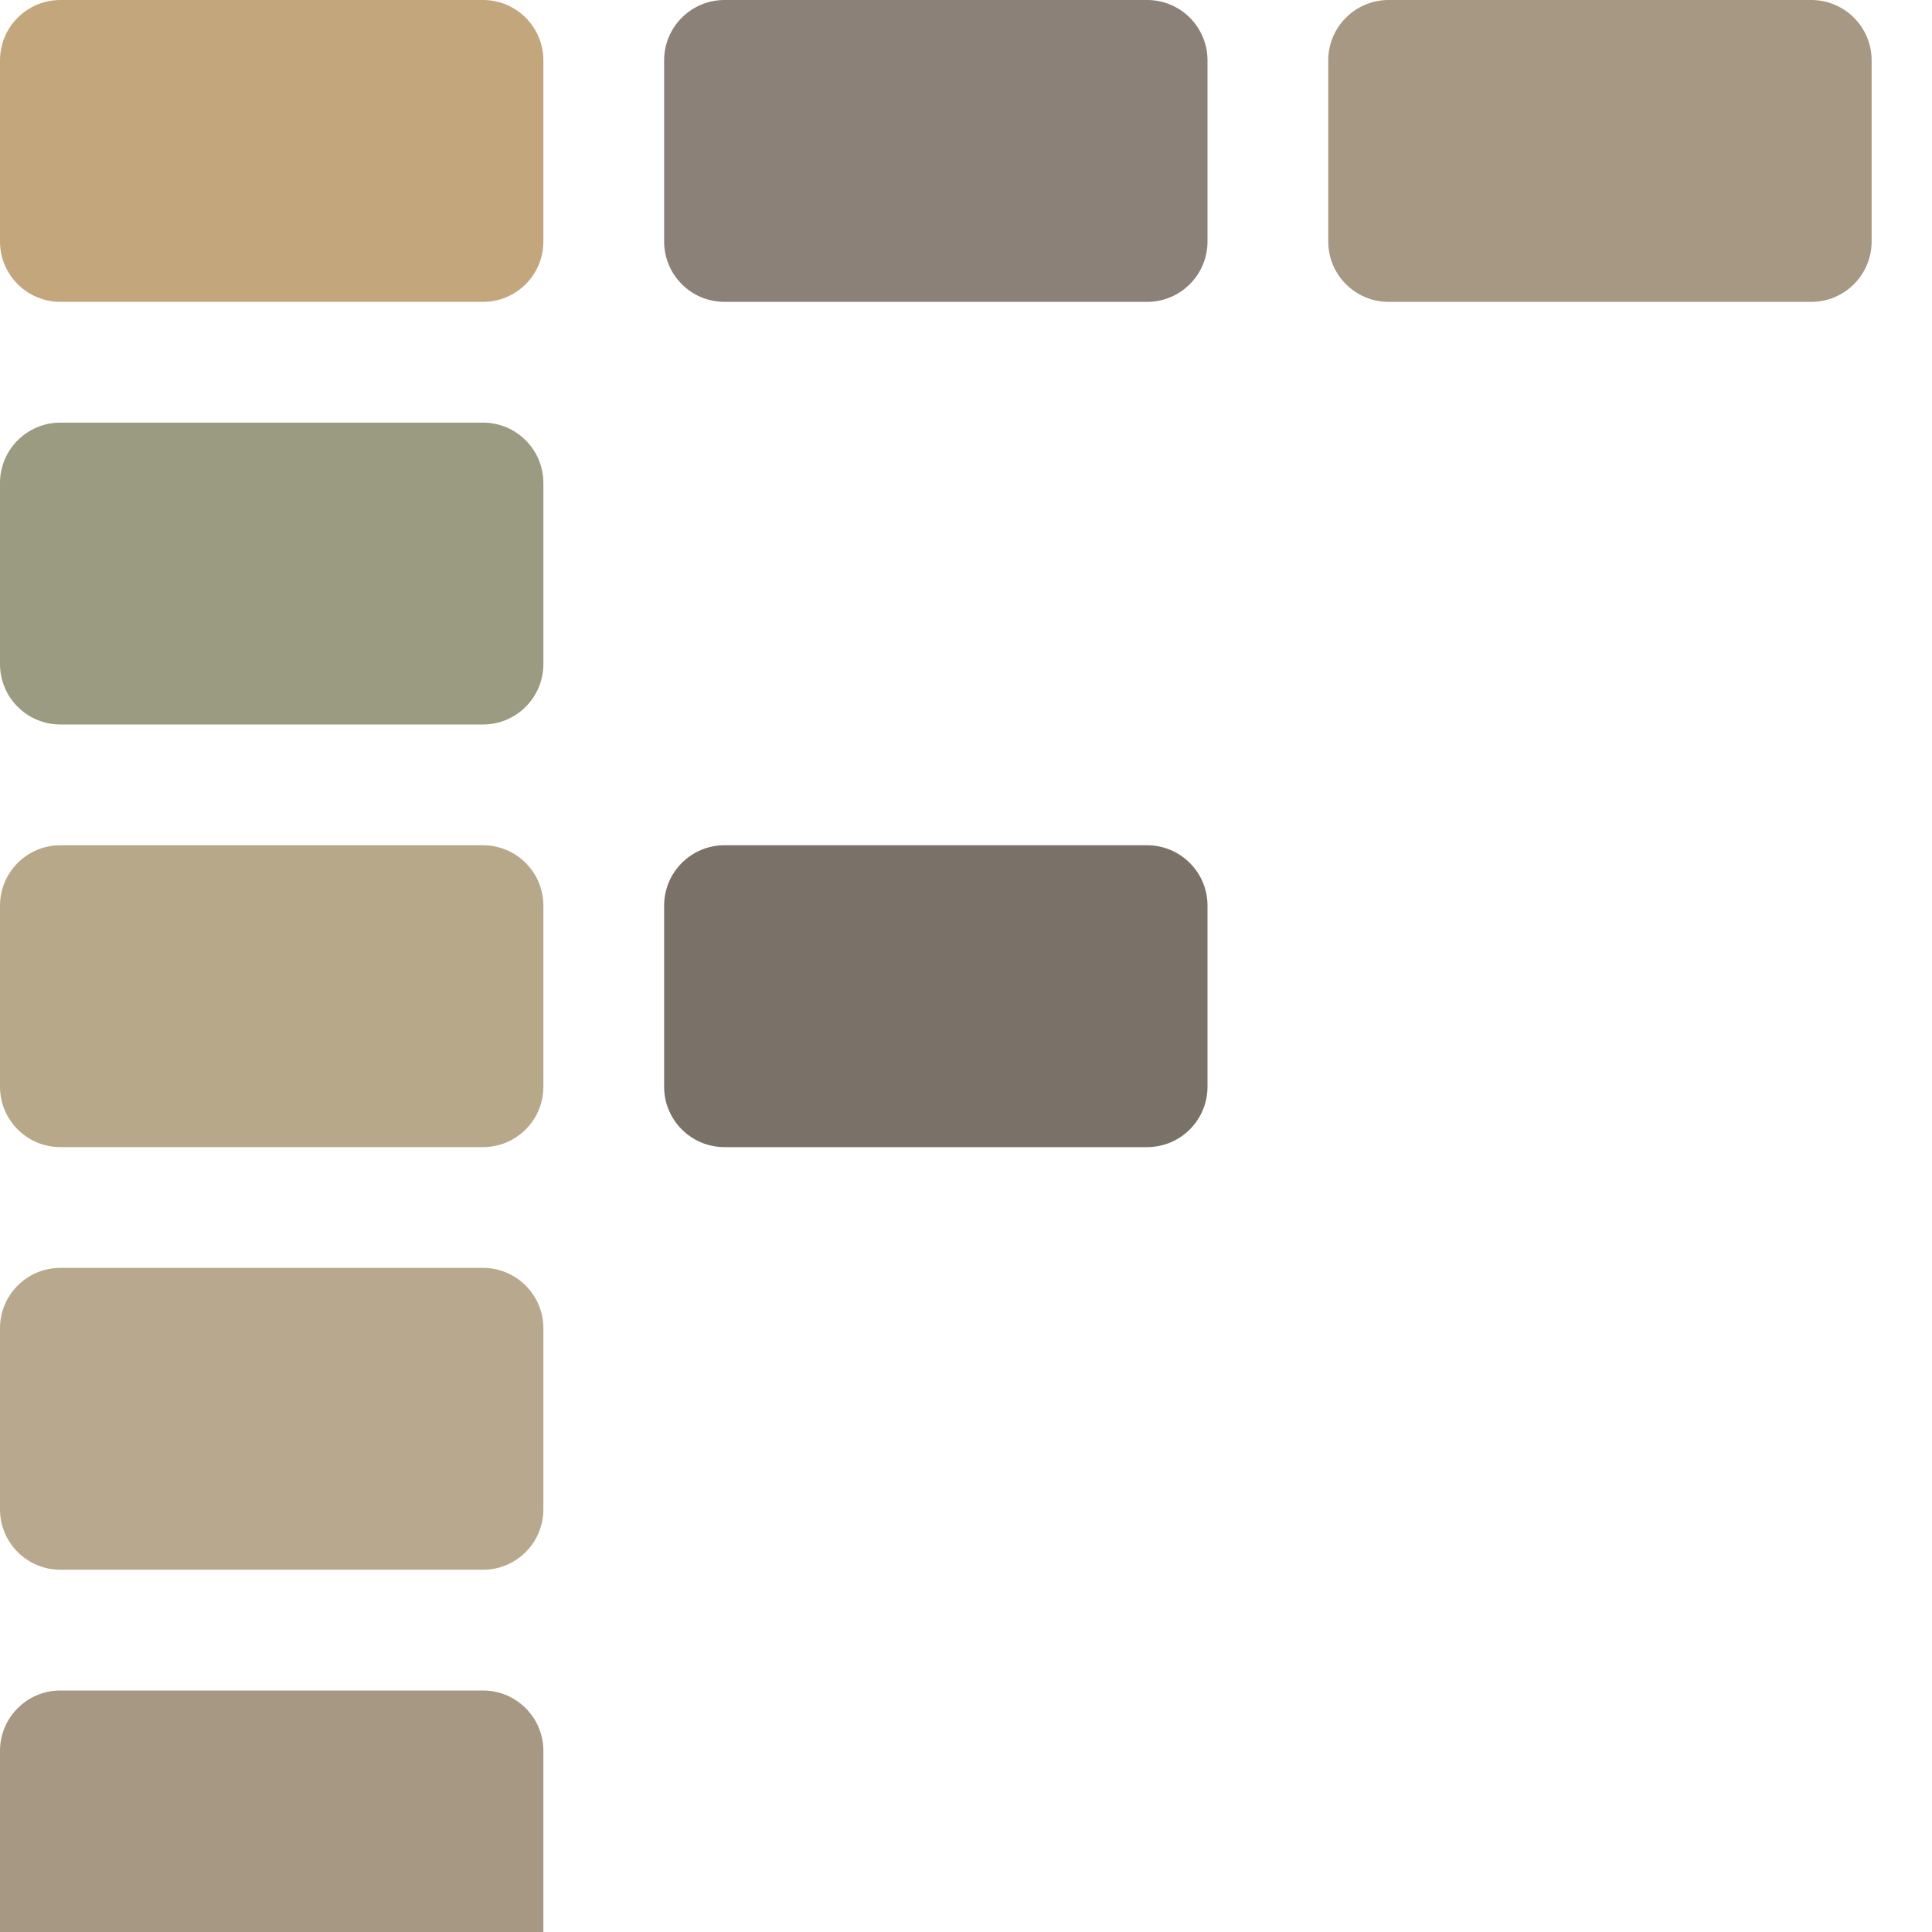
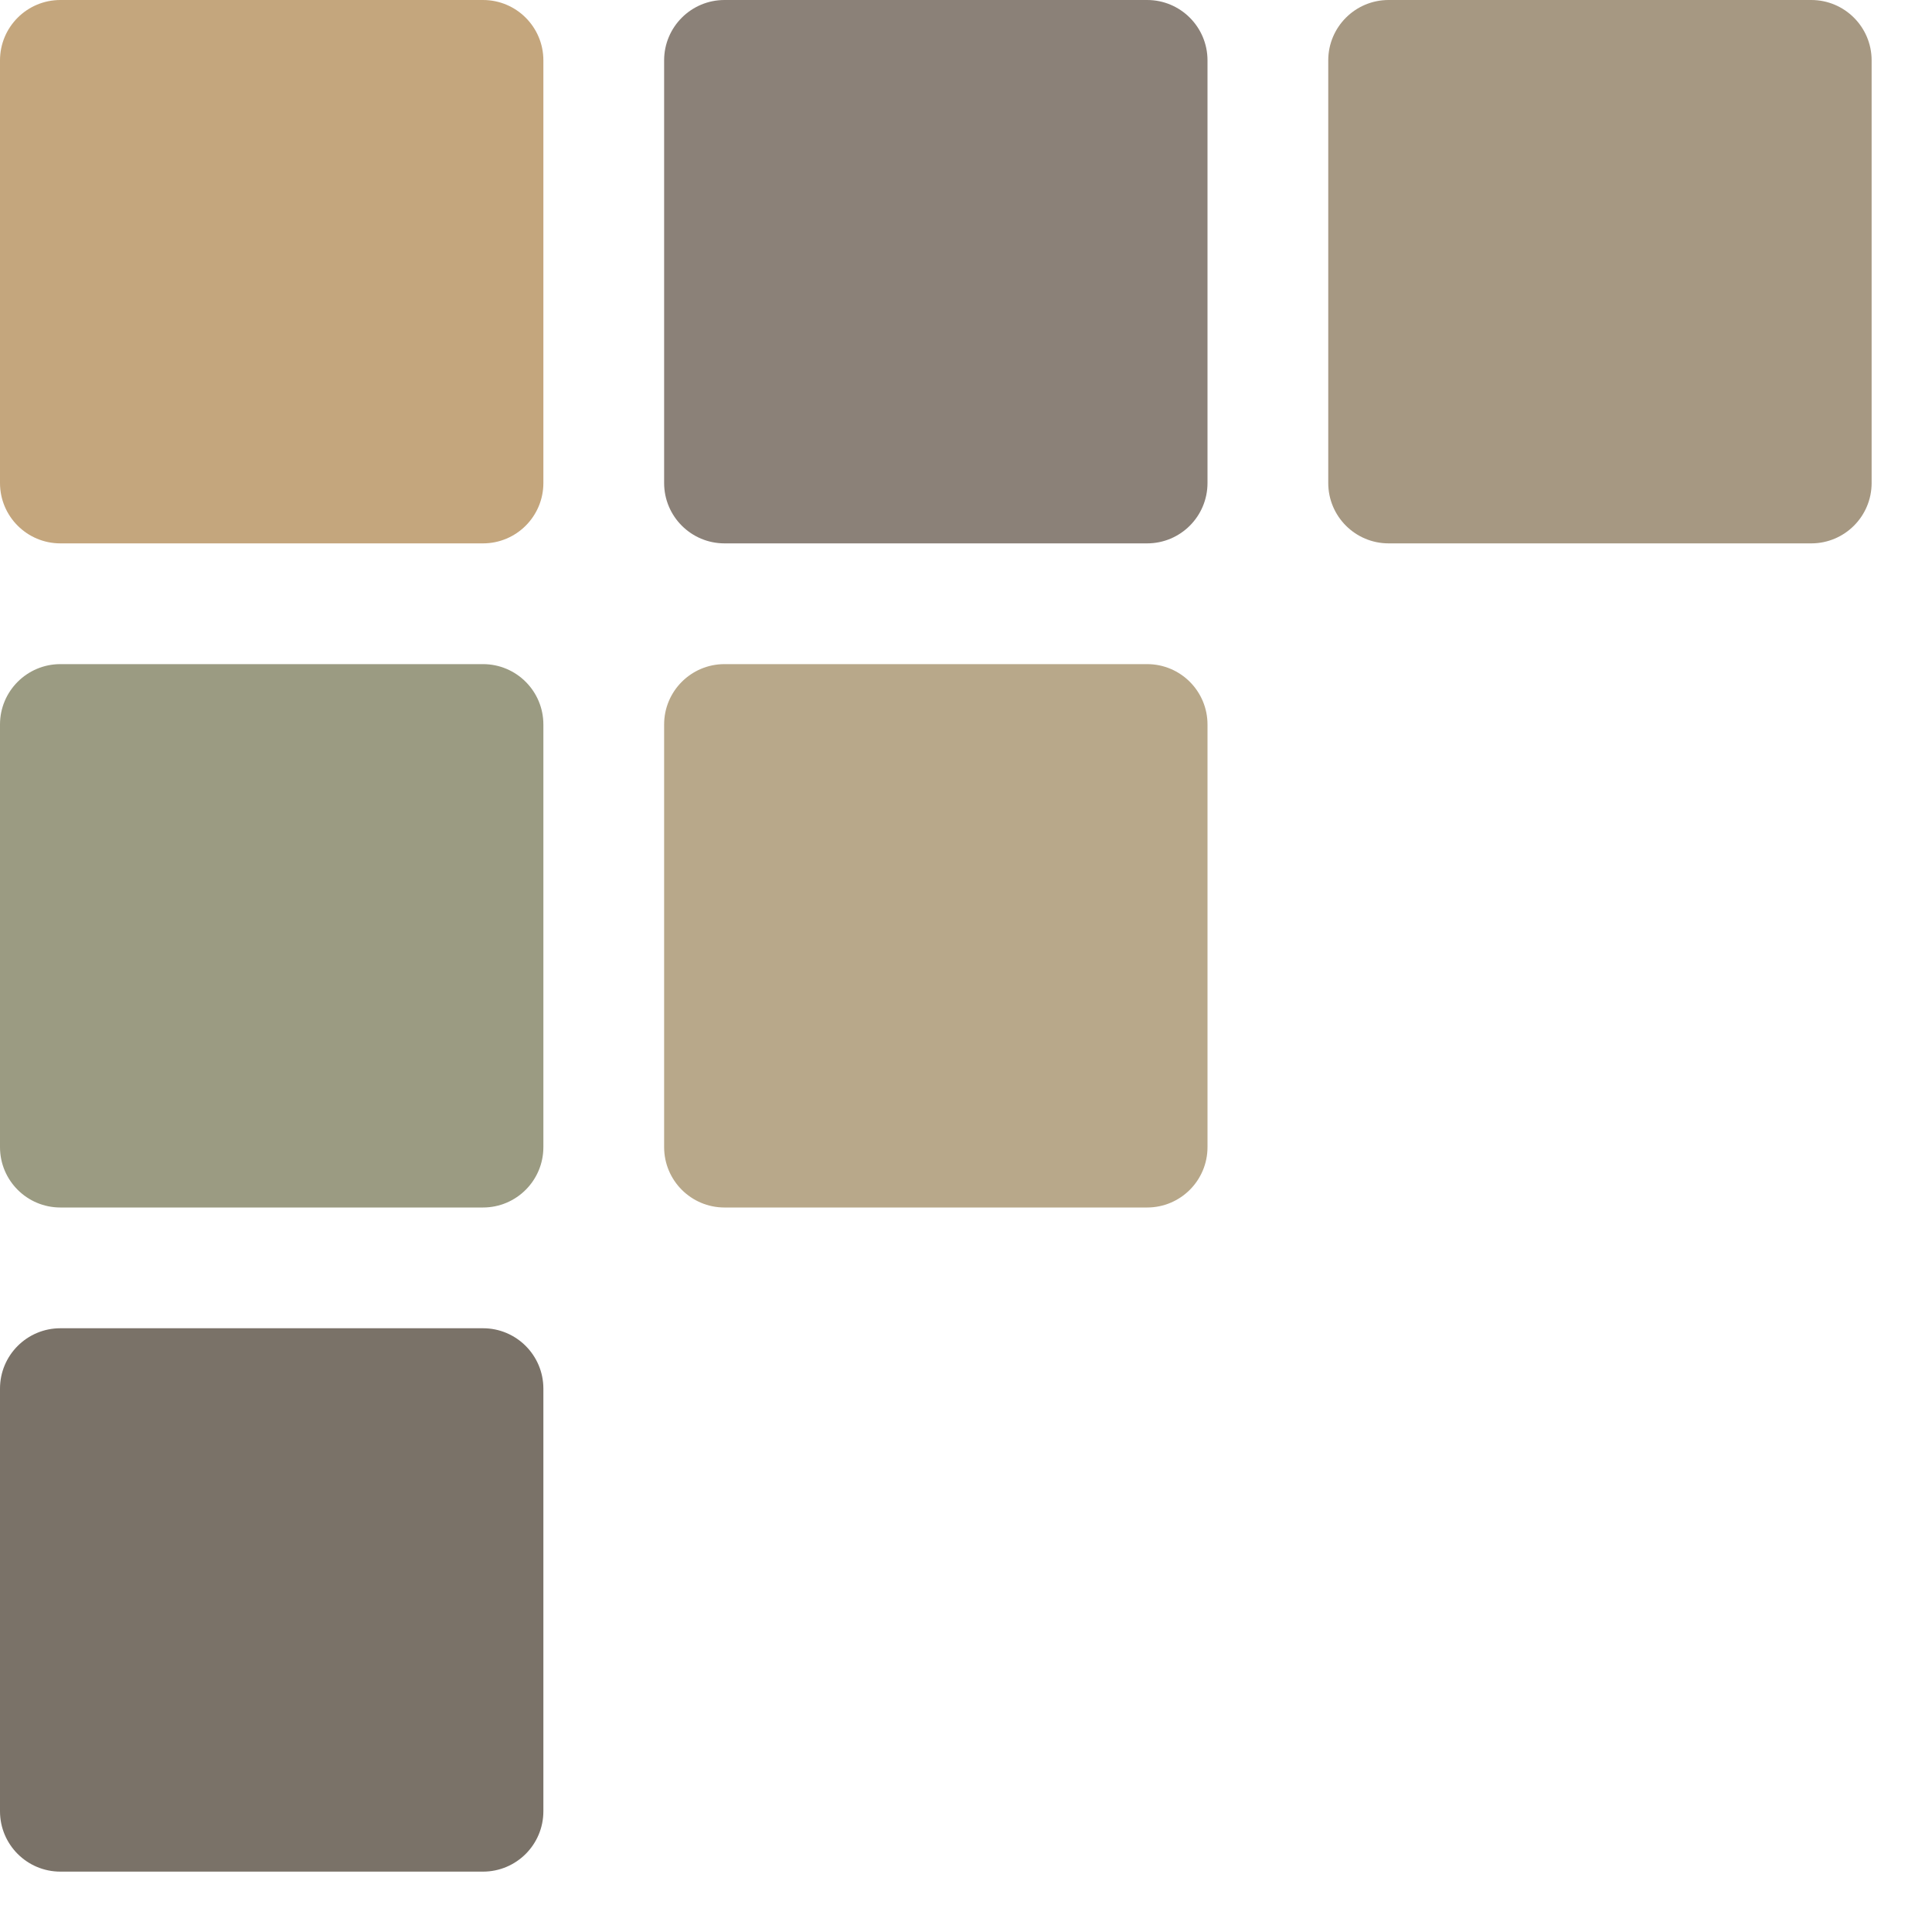
<svg xmlns="http://www.w3.org/2000/svg" width="32" height="32" viewBox="0 0 32 32">
-   <rect x="0" y="0" width="9" height="5" rx="1" fill="#C4A67D" />
-   <rect x="11" y="0" width="9" height="5" rx="1" fill="#8B8178" />
-   <rect x="22" y="0" width="9" height="5" rx="1" fill="#A69882" />
-   <rect x="0" y="7" width="9" height="5" rx="1" fill="#9B9B82" />
-   <rect x="0" y="14" width="9" height="5" rx="1" fill="#B8A88A" />
-   <rect x="11" y="14" width="9" height="5" rx="1" fill="#7A7268" />
-   <rect x="0" y="21" width="9" height="5" rx="1" fill="#B8A98E" />
-   <rect x="0" y="28" width="9" height="5" rx="1" fill="#A69882" />
+   <rect x="0" y="0" width="9" height="9" rx="1" fill="#C4A67D" />
+   <rect x="11" y="0" width="9" height="9" rx="1" fill="#8B8178" />
+   <rect x="22" y="0" width="9" height="9" rx="1" fill="#A69882" />
+   <rect x="0" y="11" width="9" height="9" rx="1" fill="#9B9B82" />
+   <rect x="11" y="11" width="9" height="9" rx="1" fill="#B8A88A" />
+   <rect x="0" y="22" width="9" height="9" rx="1" fill="#7A7268" />
</svg>
